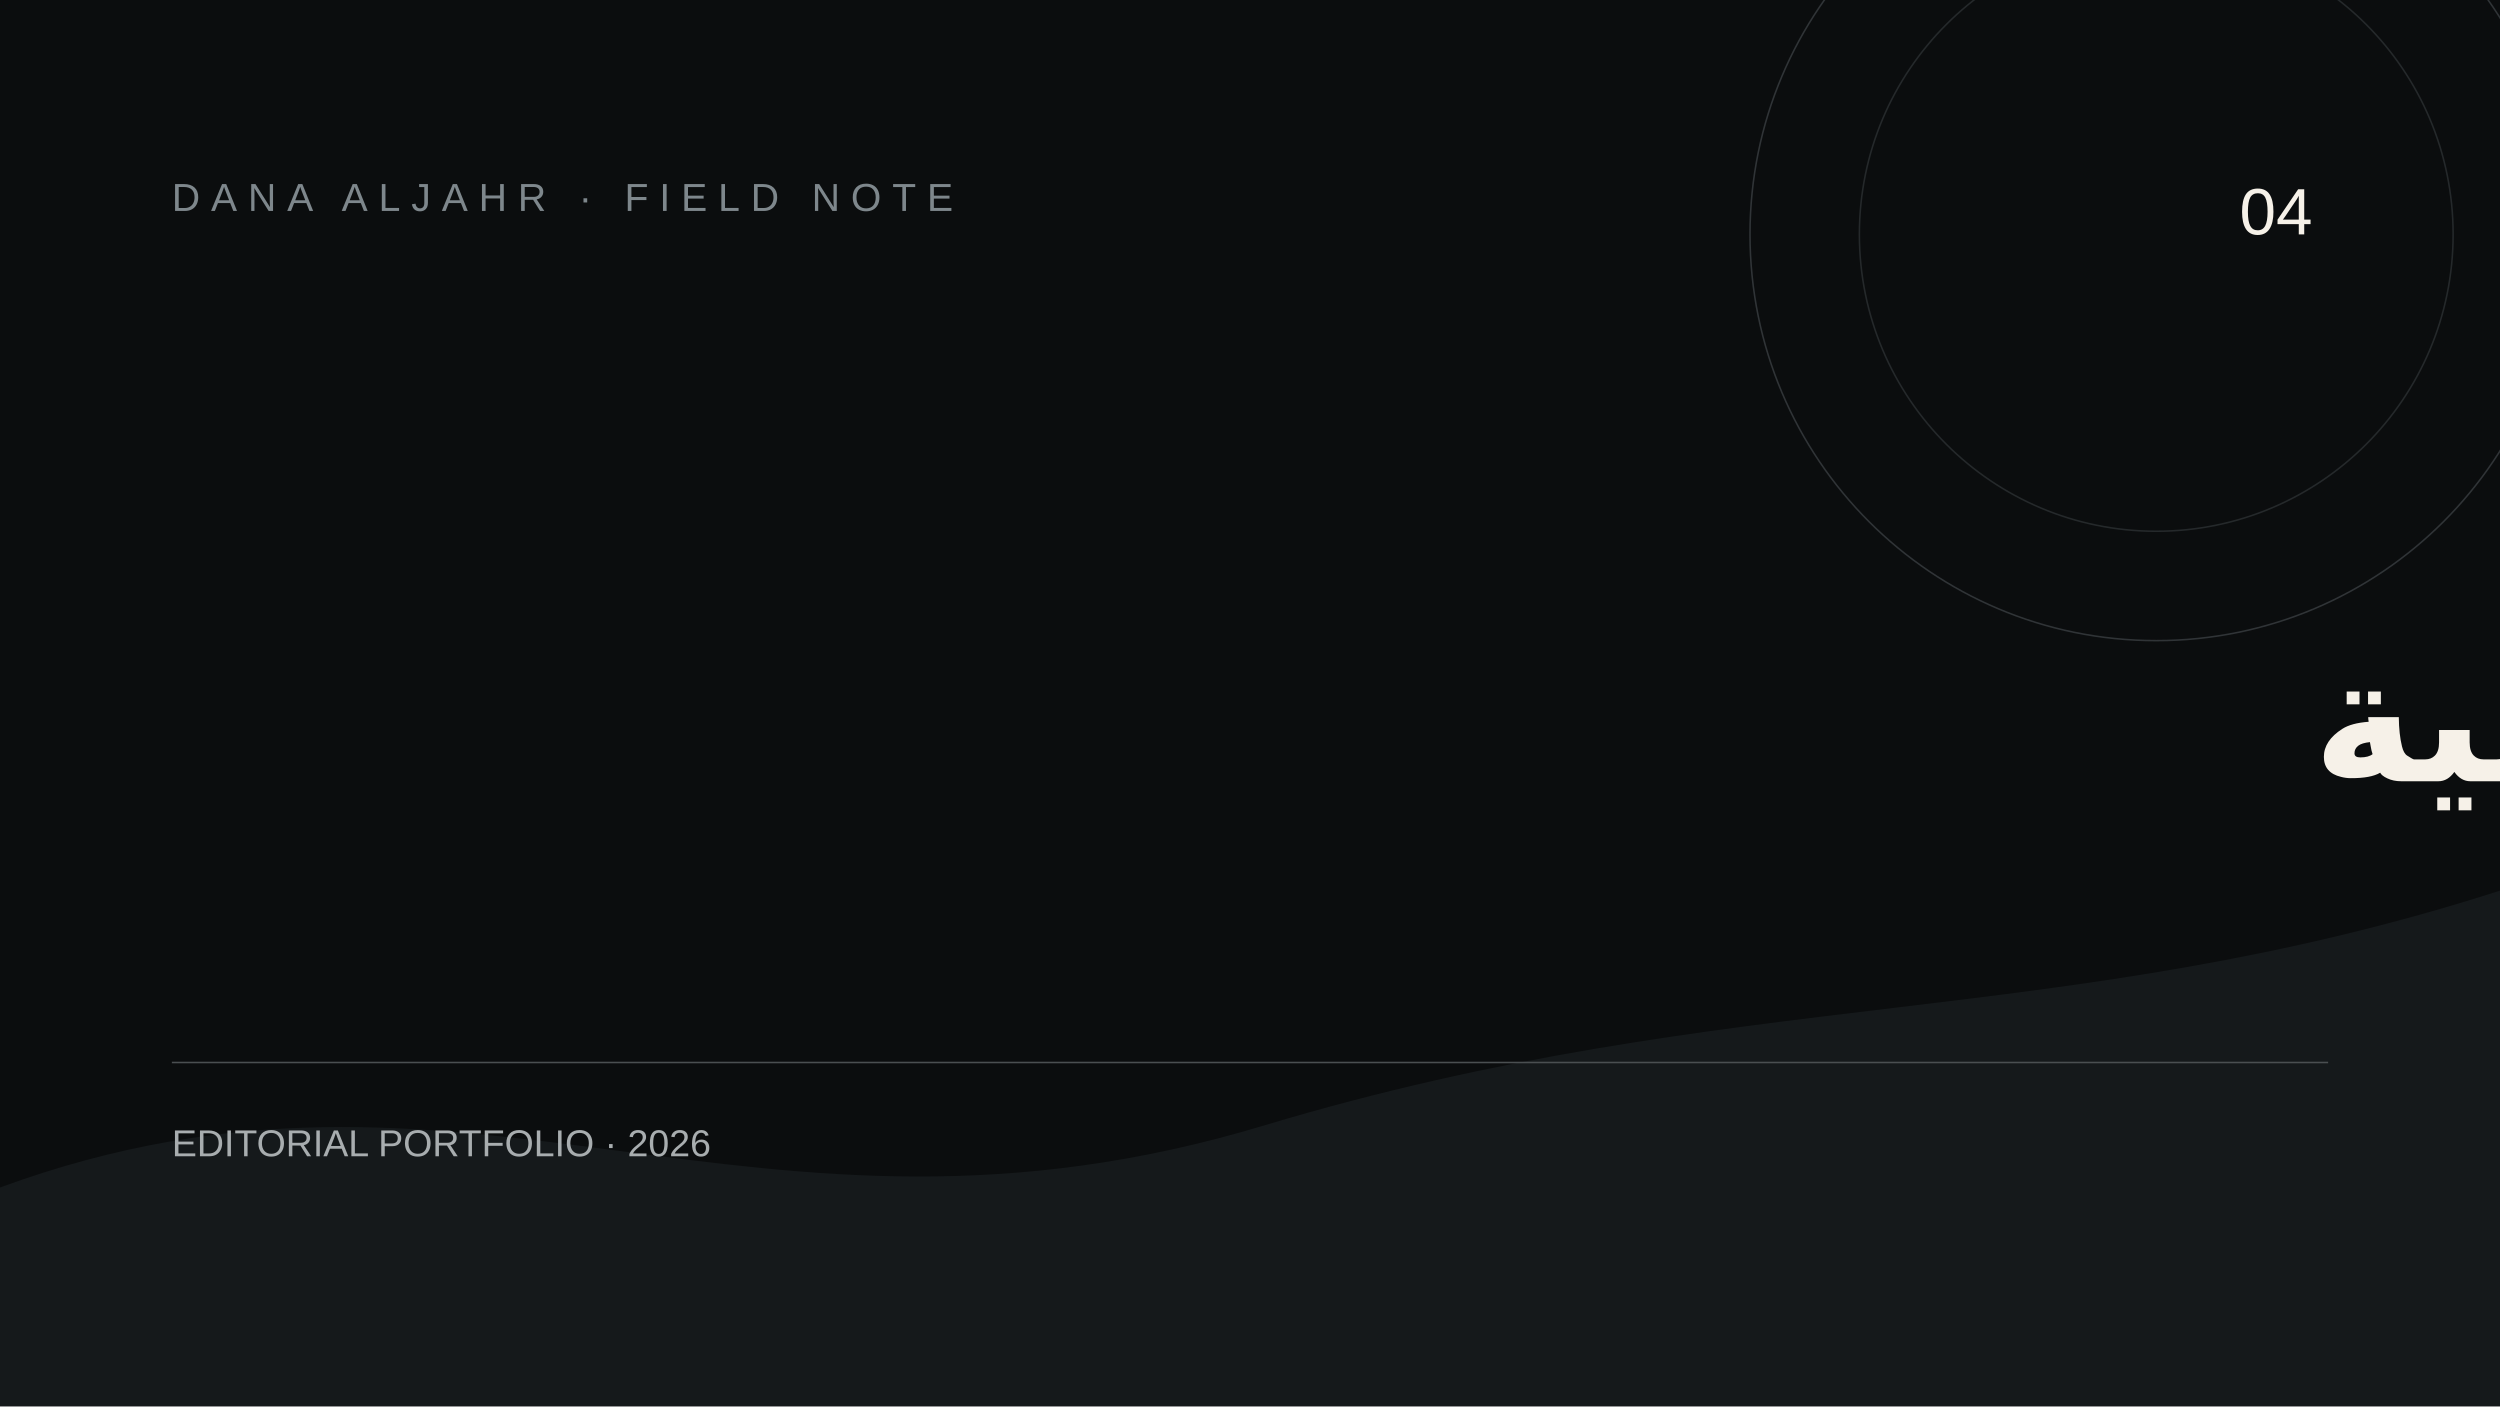
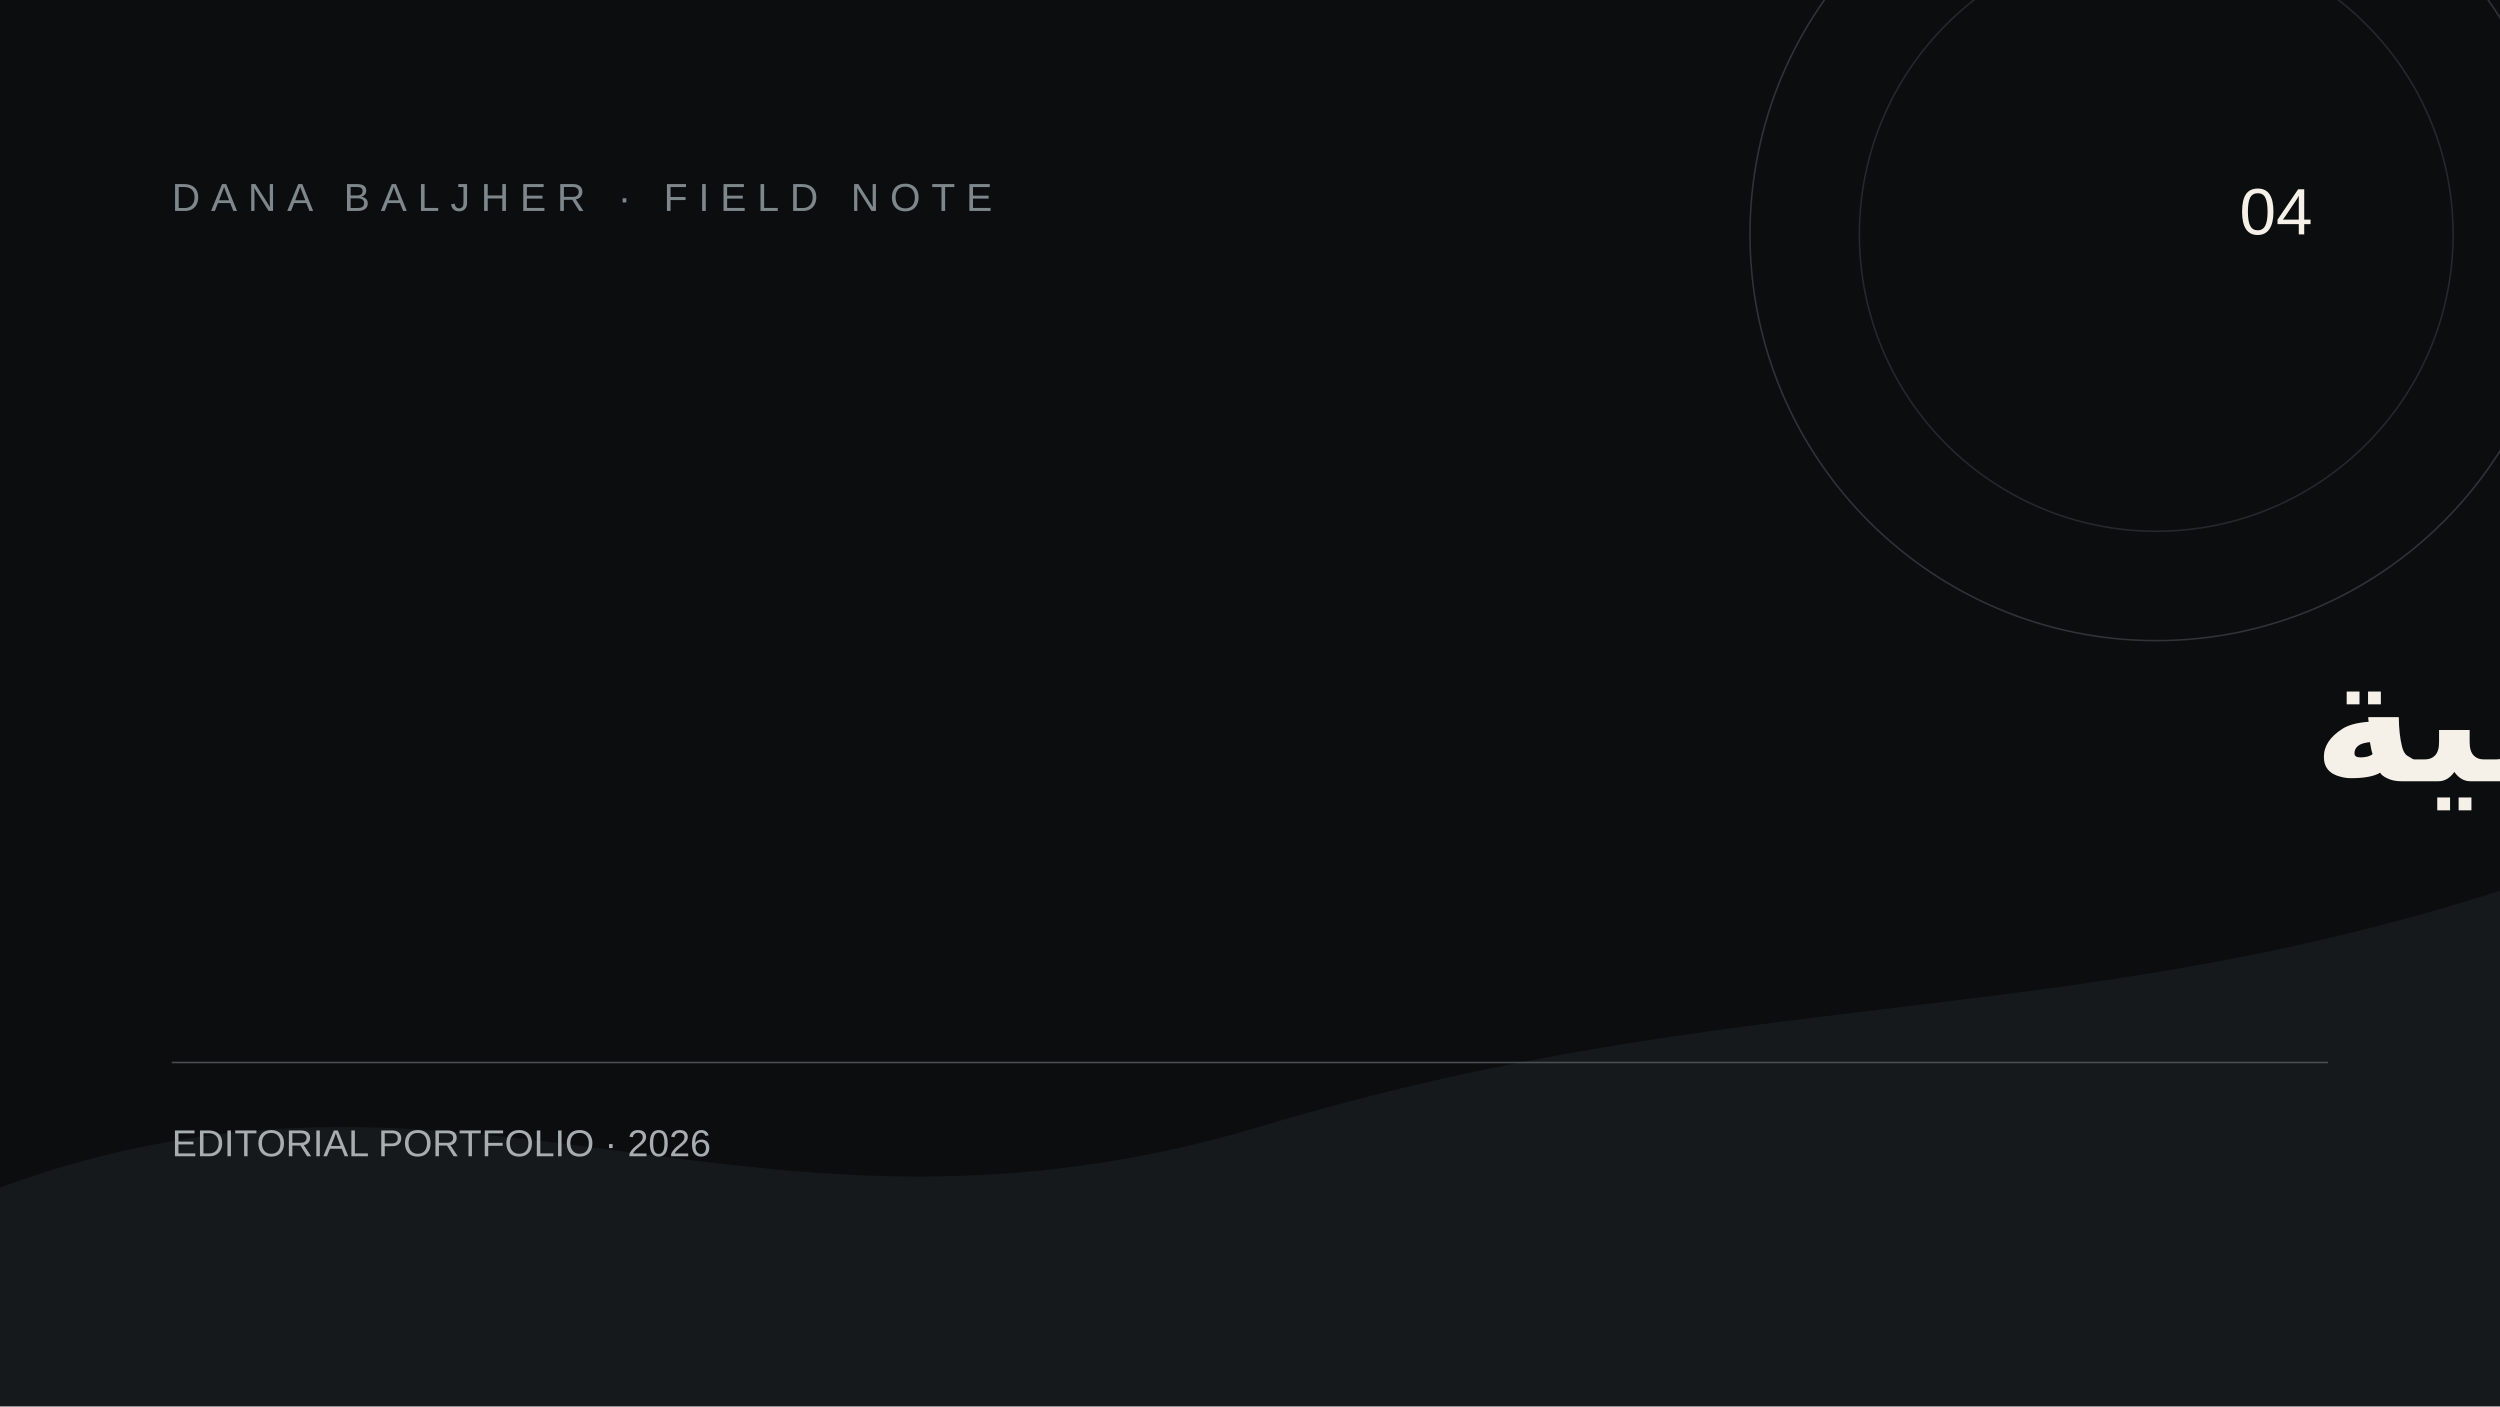
<svg xmlns="http://www.w3.org/2000/svg" width="1600" height="900" viewBox="0 0 1600 900">
  <rect width="1600" height="900" fill="#0b0d0e" />
  <circle cx="1380" cy="150" r="260" fill="none" stroke="#303437" stroke-width="1" />
  <circle cx="1380" cy="150" r="190" fill="none" stroke="#25292b" stroke-width="1" />
  <path d="M0 760 C300 650 480 820 810 720 C1110 630 1320 660 1600 570 L1600 900 L0 900Z" fill="#15191b" />
-   <text x="110" y="135" fill="#7e878c" font-size="25" font-family="Arial" letter-spacing="7">DANA ALJAHR · FIELD NOTE</text>
+   <text x="110" y="135" fill="#7e878c" font-size="25" font-family="Arial" letter-spacing="7">DANA BALJHER · FIELD NOTE</text>
  <text x="1480" y="150" fill="#f6f1e8" font-size="42" text-anchor="end" font-family="Arial">04</text>
  <text x="1480" y="500" fill="#f6f1e8" font-size="112" font-weight="700" text-anchor="end" direction="rtl" unicode-bidi="bidi-override" font-family="Arial">تجربة تدريبية</text>
  <line x1="110" y1="680" x2="1490" y2="680" stroke="#4a4f51" />
  <text x="110" y="740" fill="#a8adaf" font-size="24" font-family="Arial">EDITORIAL PORTFOLIO · 2026</text>
</svg>
